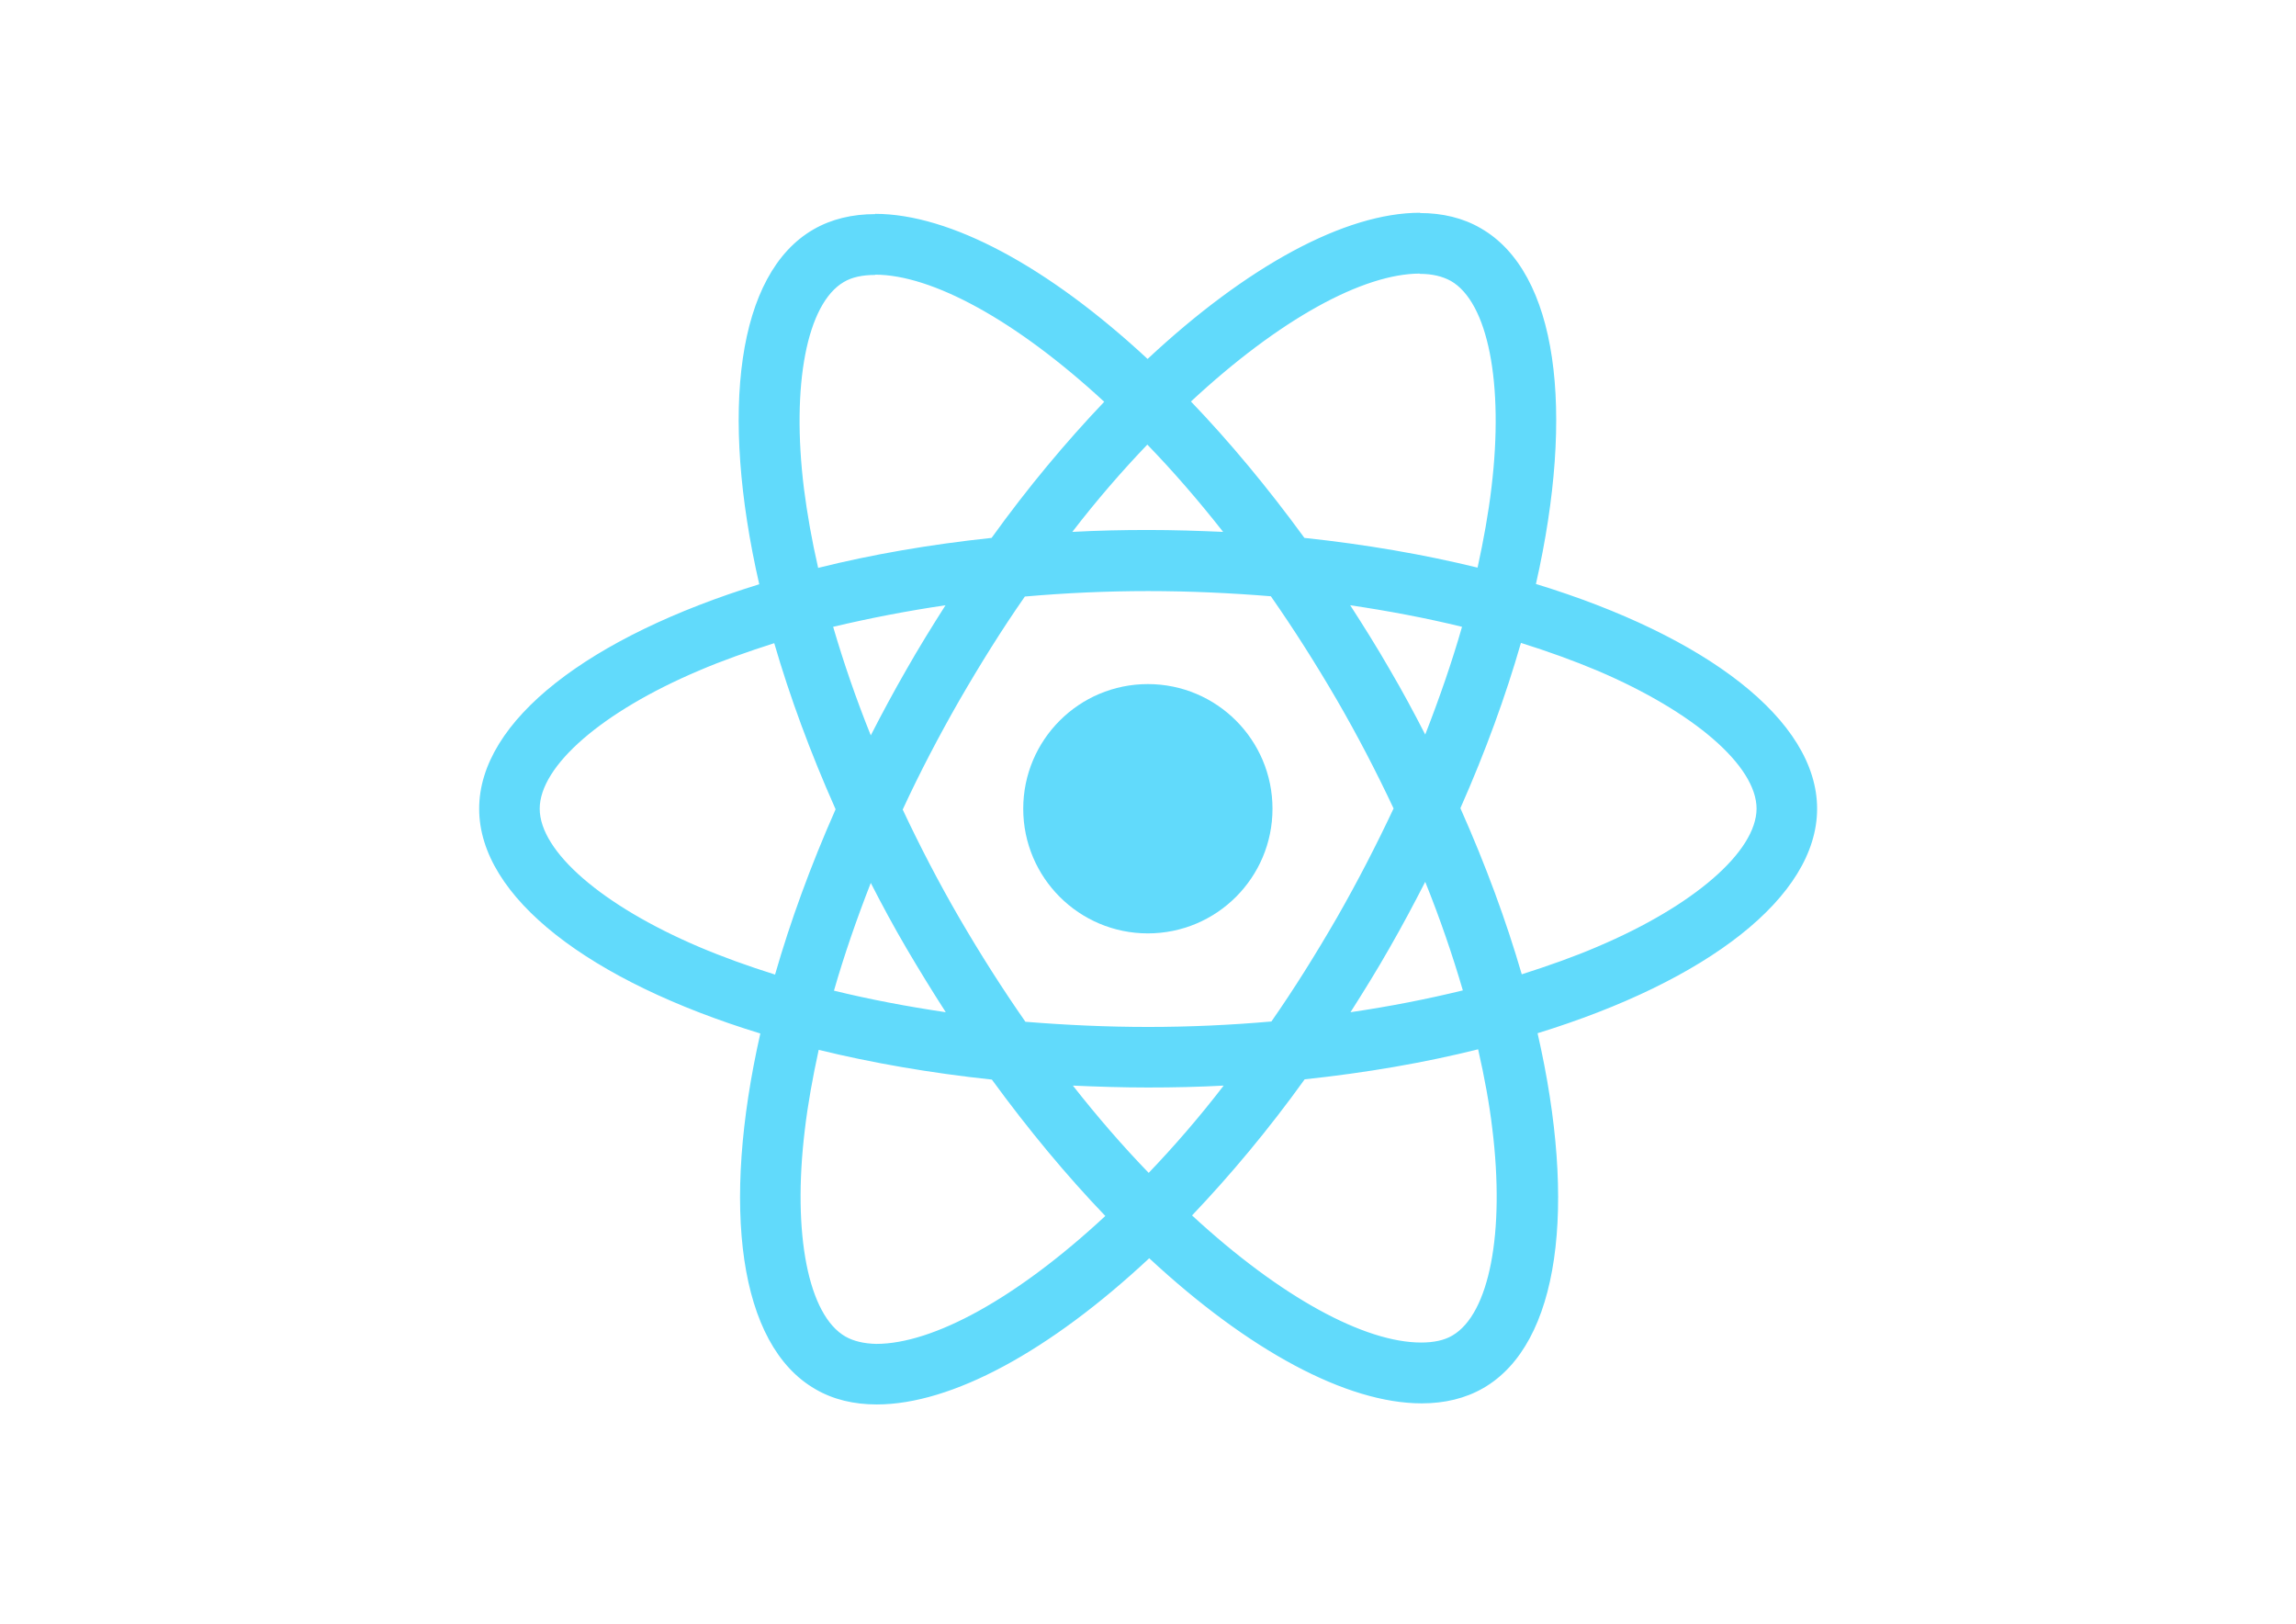
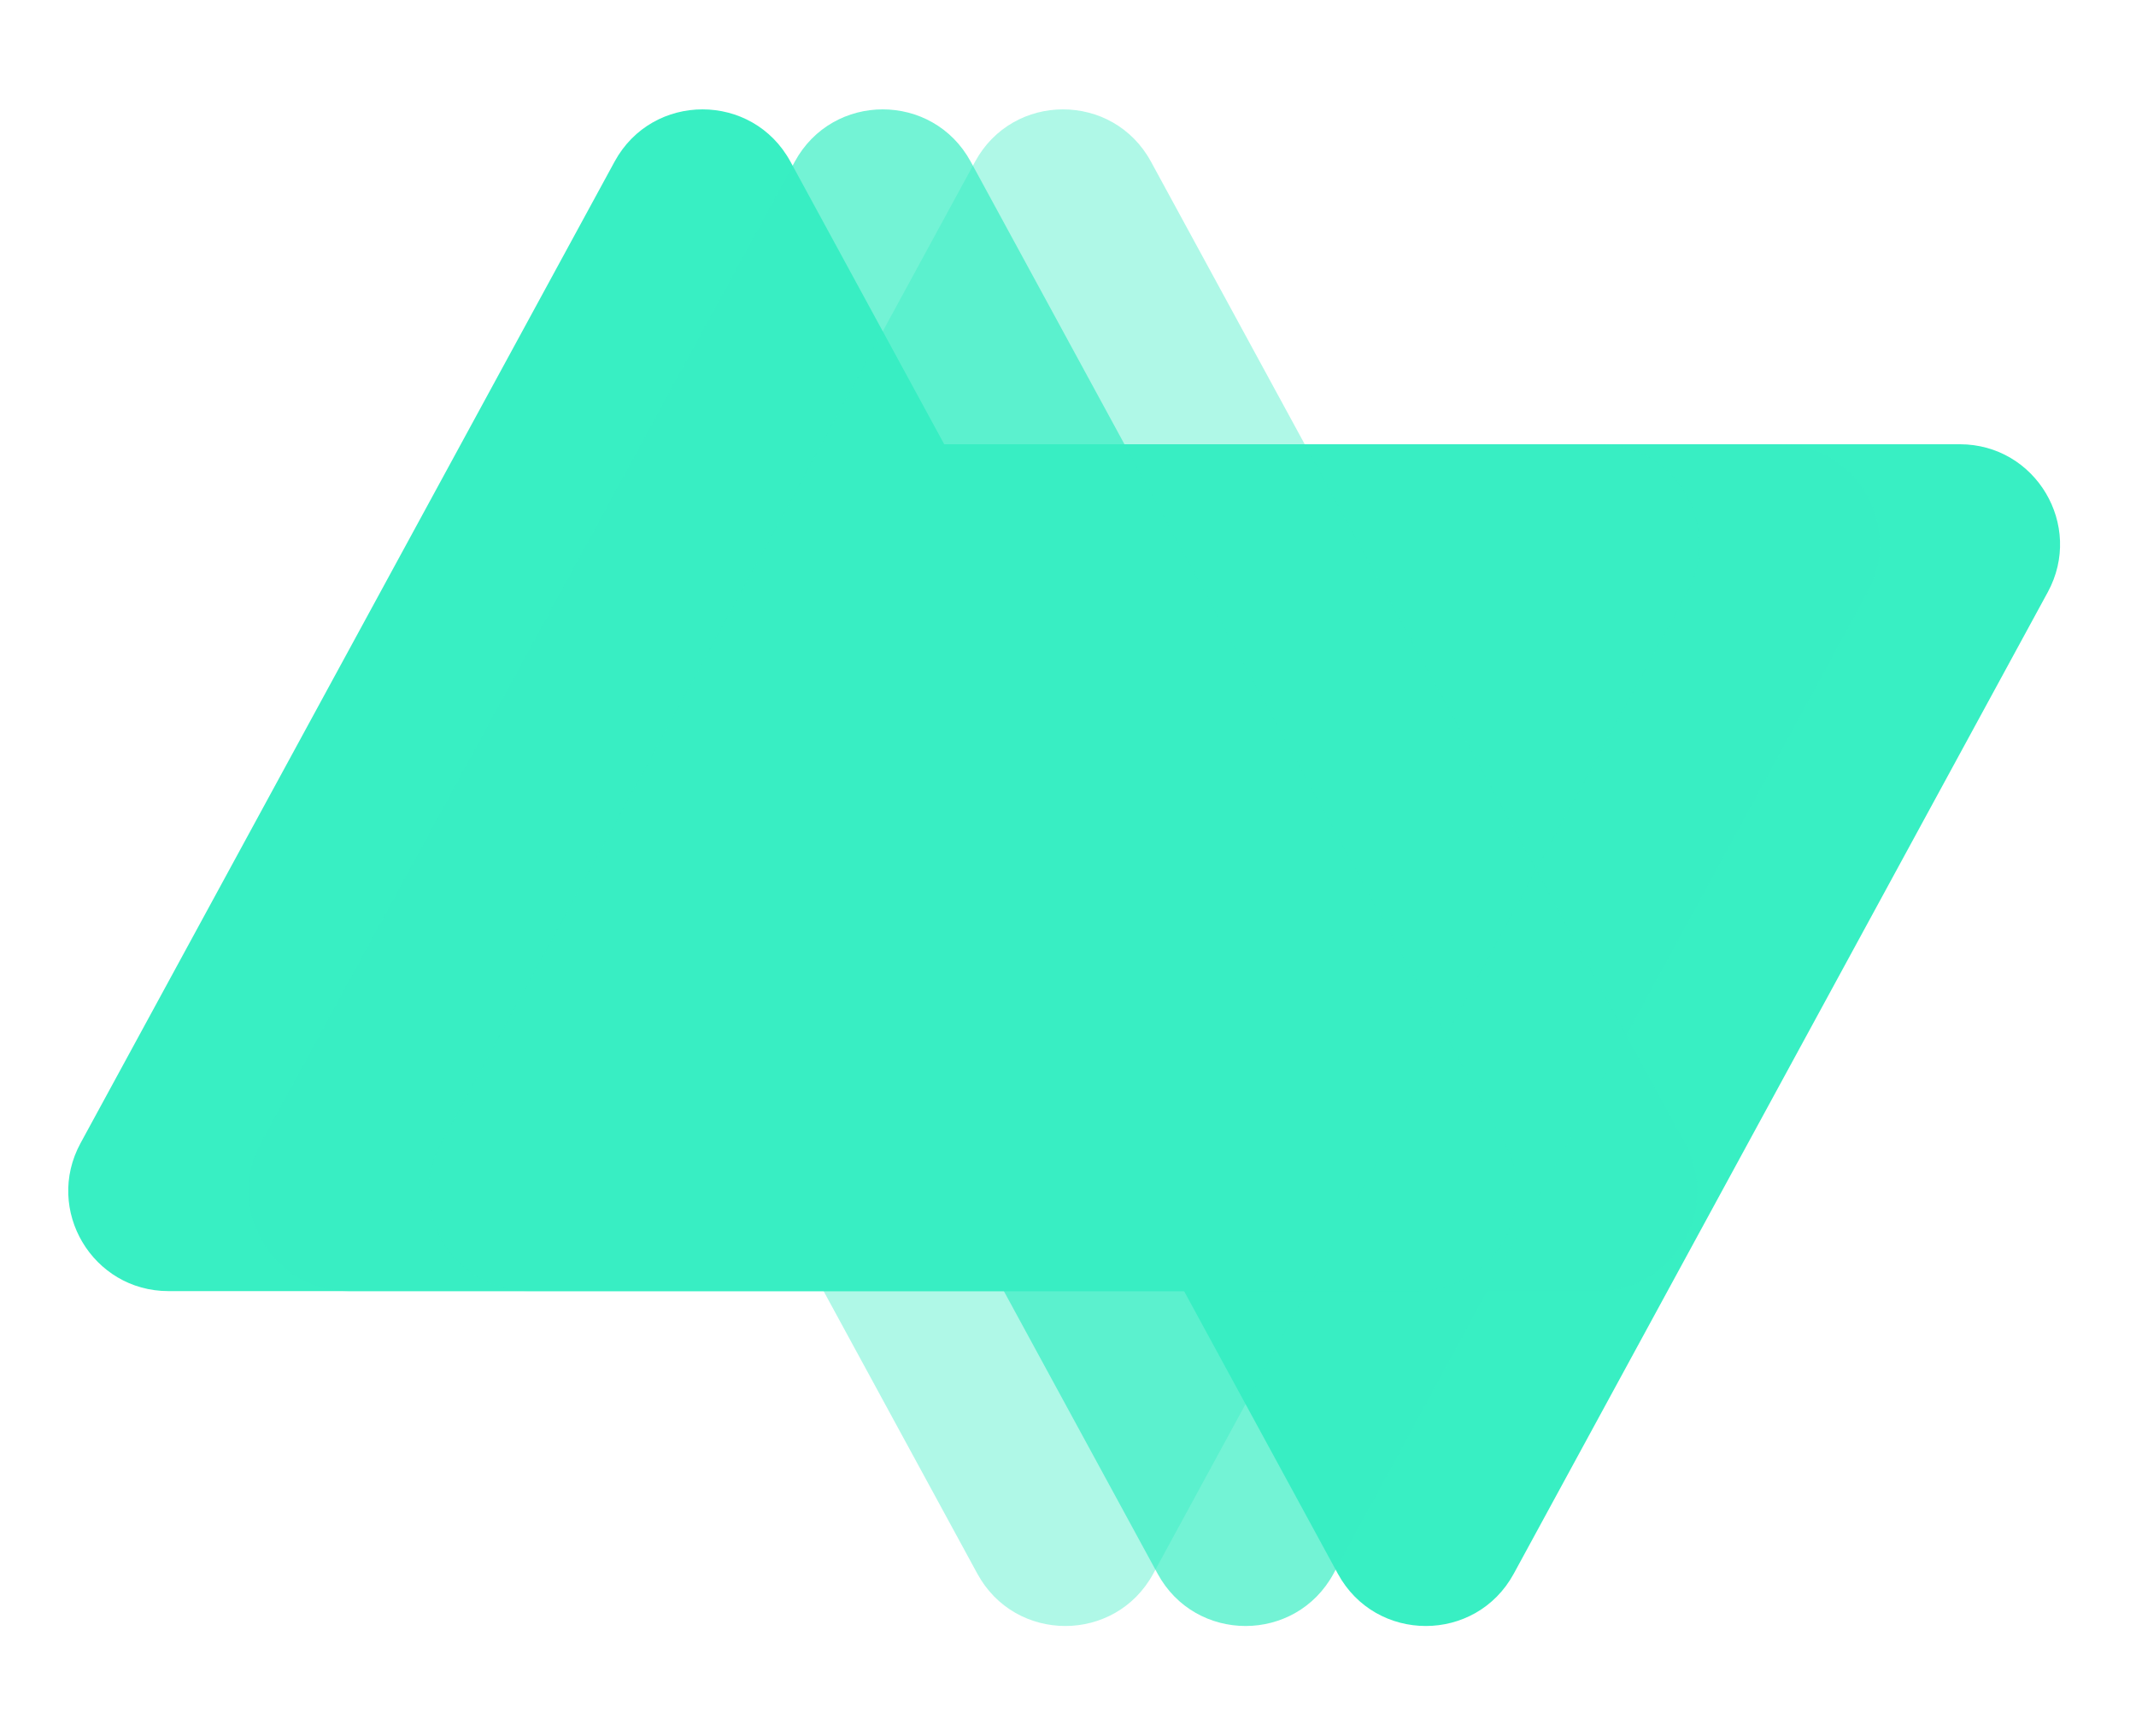
- <svg xmlns="http://www.w3.org/2000/svg" viewBox="0 0 841.9 595.3">
-   <g fill="#61DAFB">
-     <path d="M666.3 296.5c0-32.5-40.7-63.3-103.1-82.4 14.4-63.6 8-114.2-20.2-130.4-6.5-3.8-14.1-5.6-22.4-5.6v22.3c4.6 0 8.3.9 11.4 2.6 13.6 7.8 19.5 37.5 14.9 75.7-1.1 9.4-2.9 19.3-5.1 29.4-19.6-4.8-41-8.5-63.5-10.9-13.5-18.5-27.5-35.3-41.6-50 32.6-30.3 63.2-46.9 84-46.9V78c-27.5 0-63.5 19.6-99.9 53.6-36.4-33.8-72.4-53.2-99.9-53.2v22.3c20.7 0 51.4 16.5 84 46.6-14 14.7-28 31.4-41.3 49.9-22.6 2.4-44 6.1-63.6 11-2.3-10-4-19.7-5.2-29-4.7-38.2 1.1-67.9 14.6-75.8 3-1.8 6.9-2.6 11.5-2.6V78.5c-8.4 0-16 1.8-22.6 5.6-28.1 16.2-34.4 66.7-19.9 130.1-62.2 19.2-102.7 49.9-102.7 82.3 0 32.5 40.7 63.3 103.1 82.4-14.4 63.6-8 114.2 20.2 130.4 6.5 3.8 14.1 5.6 22.5 5.6 27.5 0 63.5-19.6 99.9-53.6 36.4 33.8 72.4 53.2 99.9 53.2 8.4 0 16-1.8 22.6-5.6 28.1-16.2 34.4-66.7 19.9-130.1 62-19.1 102.5-49.9 102.5-82.3zm-130.2-66.7c-3.7 12.9-8.3 26.2-13.5 39.5-4.1-8-8.4-16-13.1-24-4.6-8-9.5-15.8-14.4-23.4 14.2 2.1 27.9 4.7 41 7.9zm-45.8 106.5c-7.8 13.5-15.8 26.3-24.1 38.2-14.9 1.3-30 2-45.2 2-15.1 0-30.2-.7-45-1.9-8.3-11.9-16.4-24.6-24.2-38-7.6-13.1-14.5-26.4-20.8-39.8 6.2-13.4 13.2-26.8 20.7-39.9 7.8-13.5 15.8-26.3 24.1-38.2 14.9-1.3 30-2 45.2-2 15.1 0 30.2.7 45 1.9 8.3 11.9 16.4 24.6 24.2 38 7.6 13.1 14.5 26.4 20.8 39.8-6.3 13.4-13.2 26.8-20.7 39.9zm32.3-13c5.4 13.4 10 26.8 13.8 39.8-13.1 3.2-26.9 5.9-41.2 8 4.9-7.7 9.8-15.6 14.4-23.7 4.6-8 8.9-16.1 13-24.1zM421.2 430c-9.3-9.6-18.6-20.3-27.8-32 9 .4 18.2.7 27.5.7 9.4 0 18.7-.2 27.8-.7-9 11.7-18.3 22.4-27.5 32zm-74.4-58.9c-14.2-2.1-27.9-4.7-41-7.9 3.7-12.9 8.3-26.2 13.5-39.5 4.1 8 8.4 16 13.1 24 4.7 8 9.5 15.8 14.4 23.4zM420.7 163c9.3 9.6 18.6 20.3 27.8 32-9-.4-18.2-.7-27.5-.7-9.4 0-18.7.2-27.8.7 9-11.7 18.3-22.4 27.5-32zm-74 58.9c-4.9 7.7-9.8 15.6-14.4 23.7-4.6 8-8.9 16-13 24-5.4-13.4-10-26.8-13.8-39.8 13.1-3.1 26.9-5.8 41.2-7.9zm-90.5 125.2c-35.4-15.1-58.3-34.9-58.3-50.6 0-15.7 22.9-35.6 58.3-50.6 8.6-3.7 18-7 27.7-10.1 5.7 19.6 13.2 40 22.5 60.9-9.2 20.8-16.6 41.1-22.2 60.6-9.9-3.1-19.3-6.5-28-10.2zM310 490c-13.6-7.8-19.5-37.5-14.9-75.7 1.1-9.4 2.9-19.3 5.1-29.4 19.6 4.8 41 8.5 63.5 10.9 13.5 18.5 27.5 35.3 41.6 50-32.6 30.3-63.2 46.9-84 46.9-4.5-.1-8.3-1-11.3-2.7zm237.2-76.2c4.7 38.2-1.1 67.9-14.6 75.8-3 1.8-6.9 2.6-11.5 2.6-20.7 0-51.4-16.5-84-46.6 14-14.7 28-31.4 41.3-49.9 22.6-2.4 44-6.1 63.6-11 2.3 10.1 4.1 19.8 5.2 29.1zm38.5-66.7c-8.6 3.7-18 7-27.7 10.1-5.7-19.6-13.2-40-22.5-60.9 9.2-20.8 16.6-41.1 22.2-60.6 9.9 3.1 19.3 6.5 28.1 10.2 35.4 15.1 58.3 34.9 58.3 50.6-.1 15.7-23 35.6-58.4 50.6zM320.8 78.4z" />
-     <circle cx="420.9" cy="296.5" r="45.7" />
-     <path d="M520.5 78.1z" />
-   </g>
+ <svg xmlns="http://www.w3.org/2000/svg" width="64" height="52" viewBox="0 0 64 52" fill="none">
+   <path d="M45.356 47.156C44.219 49.245 41.221 49.245 40.085 47.156L24.084 17.745C22.997 15.746 24.444 13.312 26.72 13.312L58.721 13.312C60.997 13.312 62.444 15.746 61.356 17.745L45.356 47.156Z" fill="#38EFC3" />
+   <path d="M39.955 47.156C38.819 49.245 35.821 49.245 34.685 47.156L18.684 17.745C17.596 15.746 19.044 13.312 21.319 13.312L53.321 13.312C55.596 13.312 57.044 15.746 55.956 17.745L39.955 47.156Z" fill="#38EFC3" fill-opacity="0.7" />
+   <path d="M34.554 47.156C33.418 49.245 30.42 49.245 29.284 47.156L13.283 17.745C12.195 15.746 13.642 13.312 15.918 13.312L47.919 13.312C50.195 13.312 51.642 15.746 50.555 17.745L34.554 47.156Z" fill="#38EFC3" fill-opacity="0.4" />
+   <path d="M18.414 4.844C19.55 2.755 22.548 2.755 23.684 4.844L39.685 34.255C40.773 36.254 39.325 38.688 37.05 38.688H5.048C2.773 38.688 1.326 36.254 2.413 34.255L18.414 4.844Z" fill="#38EFC3" />
+   <path d="M23.814 4.844C24.95 2.755 27.948 2.755 29.085 4.844L45.085 34.255C46.173 36.254 44.726 38.688 42.45 38.688H10.449C8.173 38.688 6.726 36.254 7.813 34.255L23.814 4.844Z" fill="#38EFC3" fill-opacity="0.7" />
+   <path d="M29.216 4.844C30.352 2.755 33.35 2.755 34.486 4.844L50.487 34.255C51.574 36.254 50.127 38.688 47.852 38.688H15.85C13.574 38.688 12.127 36.254 13.215 34.255L29.216 4.844Z" fill="#38EFC3" fill-opacity="0.4" />
</svg>
